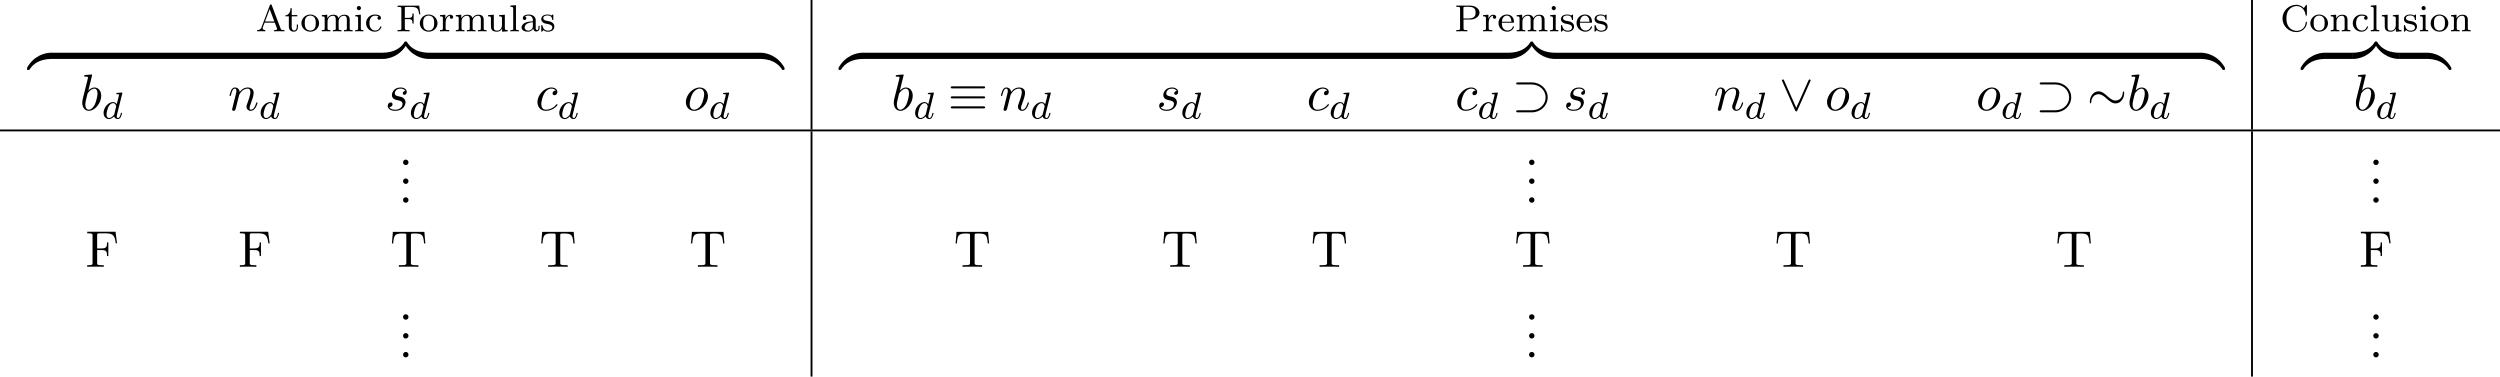
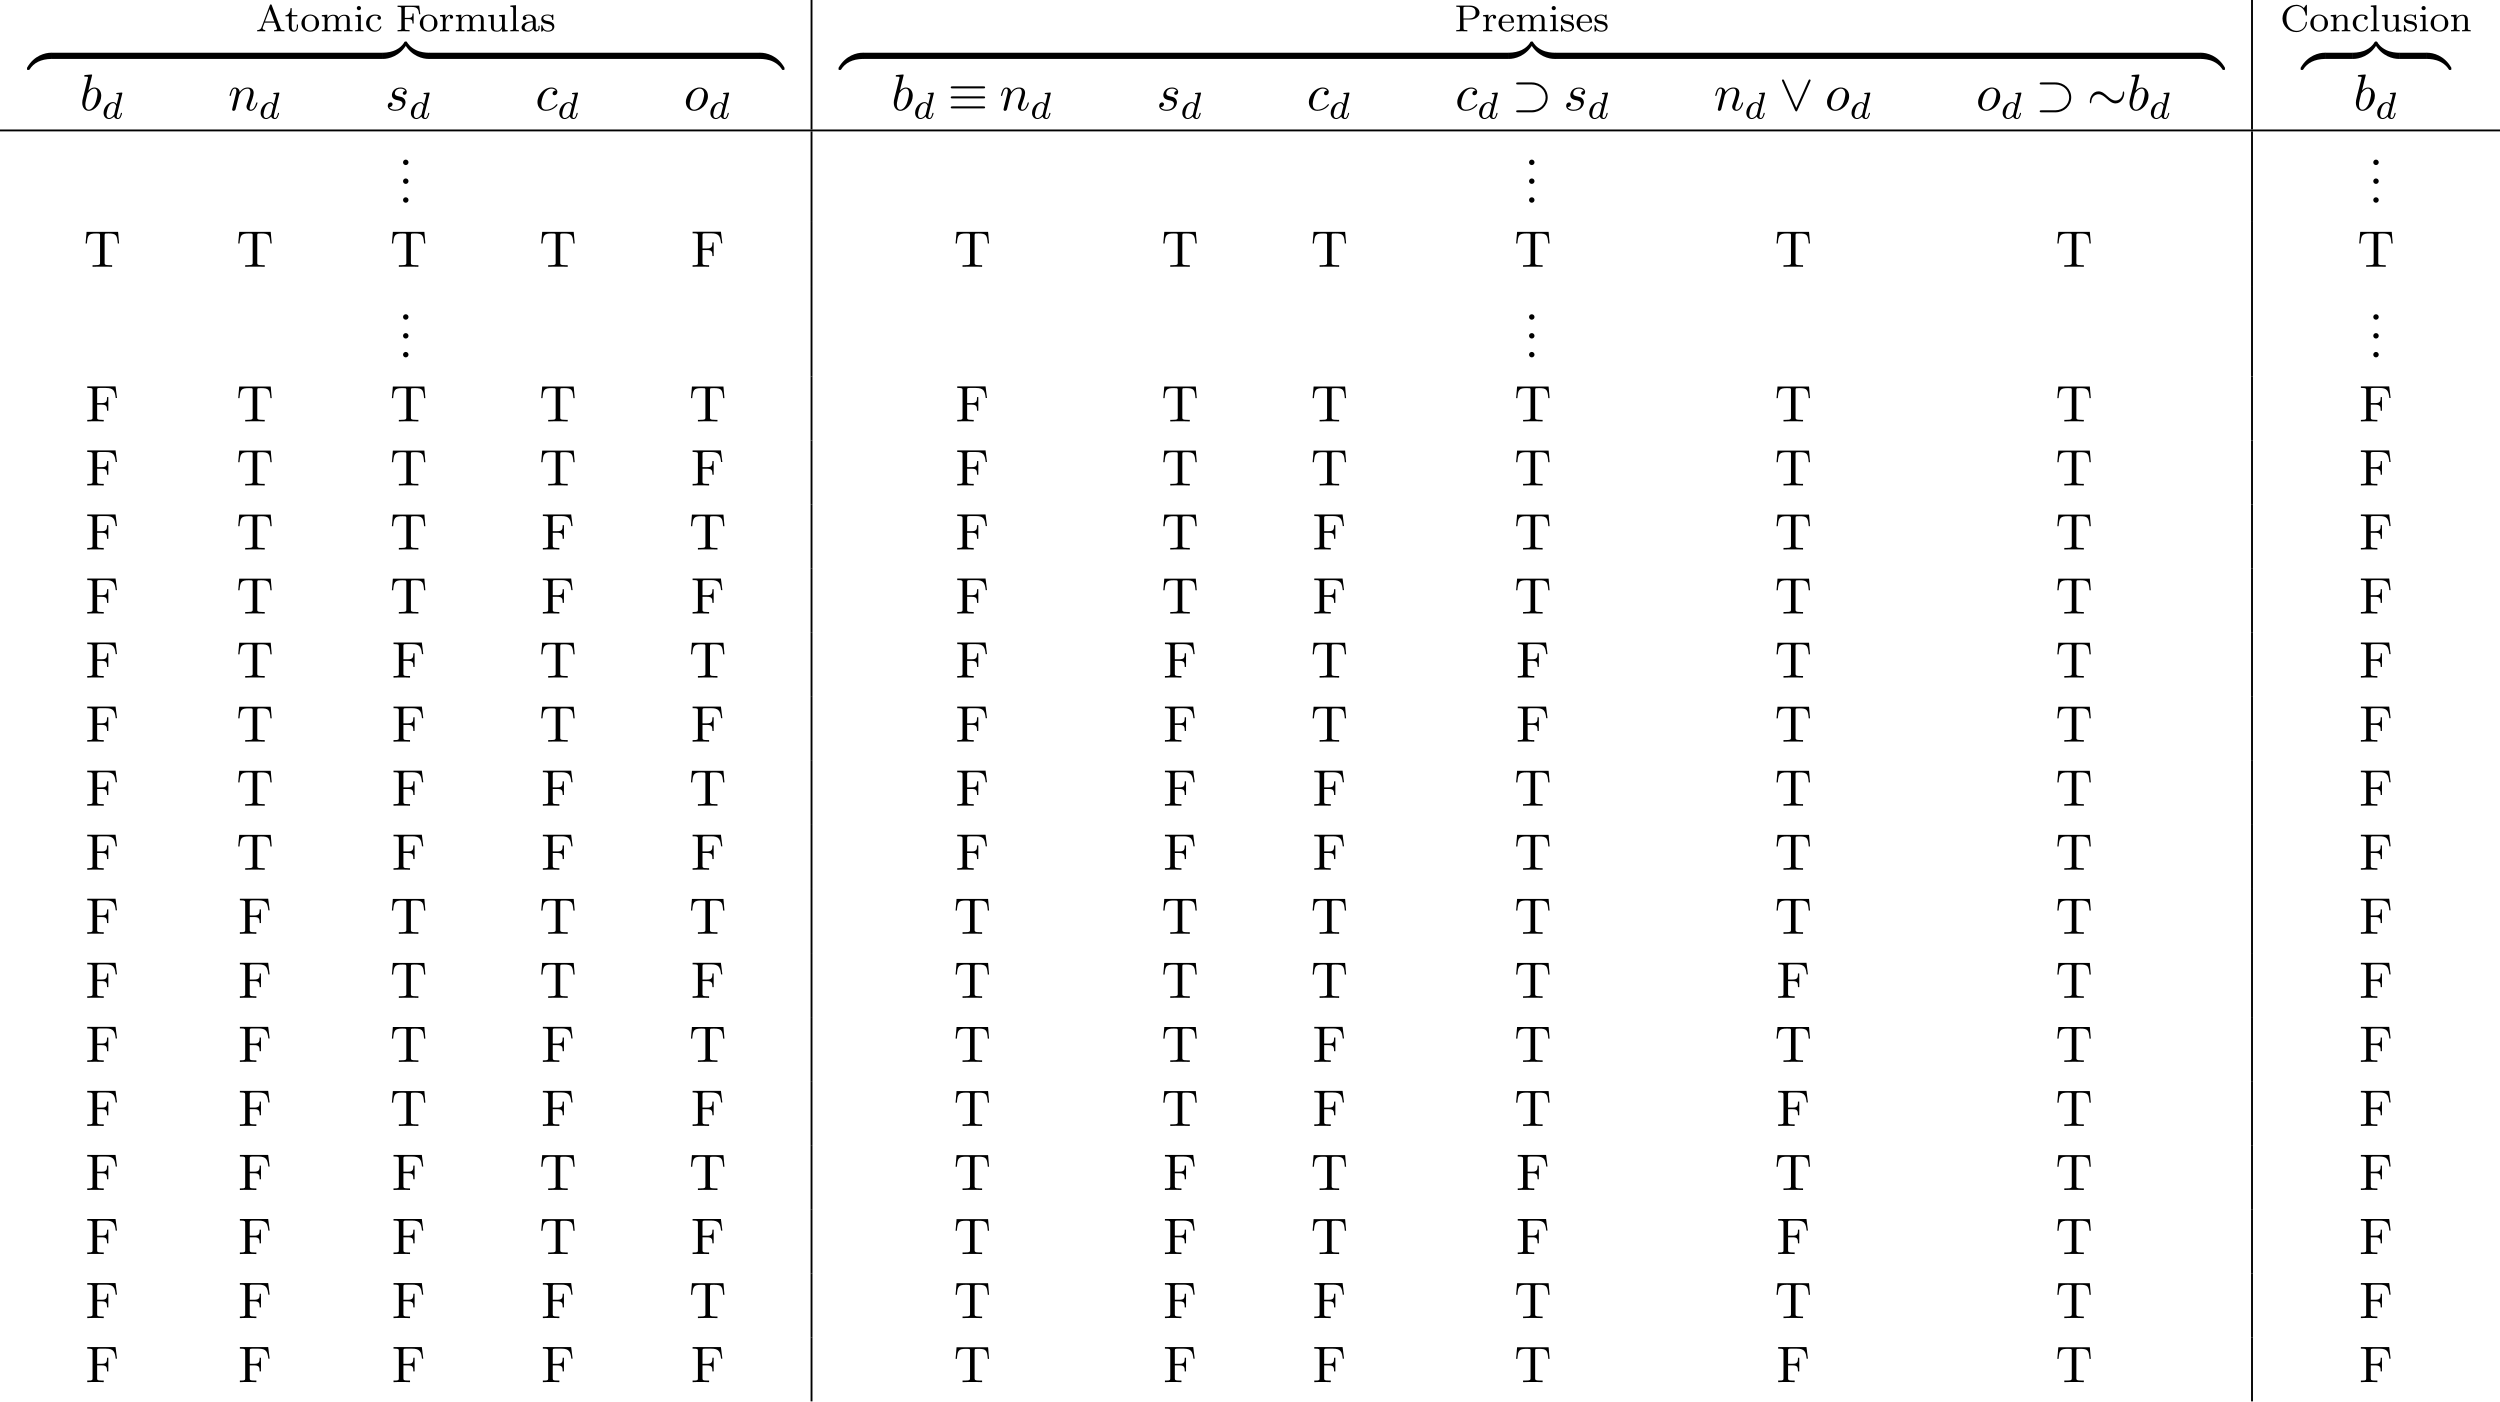
- <svg xmlns="http://www.w3.org/2000/svg" xmlns:xlink="http://www.w3.org/1999/xlink" version="1.1" fill="currentColor" class="ae-svg" style="width:48.079em;height:auto" viewBox="-14.252 -72 528.868 79.669">
+ <svg xmlns="http://www.w3.org/2000/svg" xmlns:xlink="http://www.w3.org/1999/xlink" version="1.1" fill="currentColor" class="ae-svg" style="width:48.079em;height:auto" viewBox="-14.252 -72 528.868 296.456">
  <defs>
    <path id="ratio-obiter-table-compact-g1-17" d="M7.484-4.625C7.669-4.625 7.876-4.625 7.876-4.844S7.68-5.062 7.495-5.062H.982C.796-5.062 .6-5.062 .6-4.844S.818-4.625 .993-4.625H7.484ZM7.495-.393C7.68-.393 7.876-.393 7.876-.611S7.669-.829 7.484-.829H.993C.818-.829 .6-.829 .6-.611S.796-.393 .982-.393H7.495ZM7.495-2.509C7.68-2.509 7.876-2.509 7.876-2.727S7.68-2.945 7.495-2.945H.982C.796-2.945 .6-2.945 .6-2.727S.796-2.509 .982-2.509H7.495Z" />
    <path id="ratio-obiter-table-compact-g1-24" d="M7.876-3.644C7.876-3.884 7.811-3.993 7.724-3.993C7.669-3.993 7.582-3.916 7.571-3.709C7.527-2.662 6.807-2.062 6.044-2.062C5.356-2.062 4.833-2.531 4.298-3C3.742-3.502 3.175-4.004 2.433-4.004C1.244-4.004 .6-2.804 .6-1.811C.6-1.462 .742-1.462 .753-1.462C.873-1.462 .905-1.68 .905-1.713C.949-2.913 1.767-3.393 2.433-3.393C3.12-3.393 3.644-2.924 4.178-2.455C4.735-1.953 5.302-1.451 6.044-1.451C7.233-1.451 7.876-2.651 7.876-3.644Z" />
    <path id="ratio-obiter-table-compact-g1-27" d="M4.2-5.455C5.902-5.455 7.135-4.189 7.135-2.727S5.902 0 4.2 0H1.287C1.102 0 .905 0 .905 .218S1.102 .436 1.287 .436H4.222C6.087 .436 7.571-.982 7.571-2.727S6.087-5.891 4.222-5.891H1.287C1.102-5.891 .905-5.891 .905-5.673S1.102-5.455 1.287-5.455H4.2Z" />
    <path id="ratio-obiter-table-compact-g1-95" d="M6.589-6.087C6.655-6.229 6.665-6.251 6.665-6.305C6.665-6.425 6.567-6.524 6.447-6.524C6.338-6.524 6.273-6.447 6.196-6.284L3.633-.513L1.069-6.295C.982-6.502 .895-6.524 .818-6.524C.698-6.524 .6-6.425 .6-6.305C.6-6.284 .6-6.262 .665-6.131L3.382 .011C3.469 .196 3.535 .24 3.633 .24C3.775 .24 3.807 .164 3.873 .011L6.589-6.087Z" />
    <path id="ratio-obiter-table-compact-g2-100" d="M4.288-5.292C4.296-5.308 4.32-5.412 4.32-5.42C4.32-5.46 4.288-5.531 4.192-5.531C4.16-5.531 3.913-5.507 3.73-5.491L3.284-5.46C3.108-5.444 3.029-5.436 3.029-5.292C3.029-5.181 3.14-5.181 3.236-5.181C3.618-5.181 3.618-5.133 3.618-5.061C3.618-5.013 3.555-4.75 3.515-4.591L3.124-3.037C3.053-3.172 2.821-3.515 2.335-3.515C1.387-3.515 .343-2.407 .343-1.227C.343-.399 .877 .08 1.49 .08C2 .08 2.439-.327 2.582-.486C2.726 .064 3.268 .08 3.363 .08C3.73 .08 3.913-.223 3.977-.359C4.136-.646 4.248-1.108 4.248-1.14C4.248-1.188 4.216-1.243 4.121-1.243S4.009-1.196 3.961-.996C3.85-.558 3.698-.143 3.387-.143C3.204-.143 3.132-.295 3.132-.518C3.132-.669 3.156-.757 3.18-.861L4.288-5.292ZM2.582-.861C2.184-.311 1.769-.143 1.514-.143C1.148-.143 .964-.478 .964-.893C.964-1.267 1.18-2.12 1.355-2.471C1.586-2.957 1.977-3.292 2.343-3.292C2.861-3.292 3.013-2.71 3.013-2.614C3.013-2.582 2.813-1.801 2.766-1.594C2.662-1.219 2.662-1.203 2.582-.861Z" />
    <path id="ratio-obiter-table-compact-g3-98" d="M2.607-7.451C2.607-7.462 2.607-7.571 2.465-7.571C2.215-7.571 1.418-7.484 1.135-7.462C1.047-7.451 .927-7.44 .927-7.244C.927-7.113 1.025-7.113 1.189-7.113C1.713-7.113 1.735-7.036 1.735-6.927C1.735-6.851 1.636-6.48 1.582-6.251L.687-2.695C.556-2.149 .513-1.975 .513-1.593C.513-.556 1.091 .12 1.898 .12C3.185 .12 4.527-1.505 4.527-3.076C4.527-4.069 3.949-4.822 3.076-4.822C2.575-4.822 2.127-4.505 1.8-4.167L2.607-7.451ZM1.582-3.327C1.647-3.567 1.647-3.589 1.745-3.709C2.28-4.418 2.771-4.582 3.055-4.582C3.447-4.582 3.742-4.255 3.742-3.556C3.742-2.913 3.382-1.658 3.185-1.244C2.825-.513 2.324-.12 1.898-.12C1.527-.12 1.167-.415 1.167-1.222C1.167-1.429 1.167-1.636 1.342-2.324L1.582-3.327Z" />
    <path id="ratio-obiter-table-compact-g3-99" d="M4.32-4.145C4.145-4.145 3.993-4.145 3.84-3.993C3.665-3.829 3.644-3.644 3.644-3.567C3.644-3.305 3.84-3.185 4.047-3.185C4.364-3.185 4.658-3.447 4.658-3.884C4.658-4.418 4.145-4.822 3.371-4.822C1.898-4.822 .447-3.262 .447-1.724C.447-.742 1.08 .12 2.215 .12C3.775 .12 4.691-1.036 4.691-1.167C4.691-1.233 4.625-1.309 4.56-1.309C4.505-1.309 4.484-1.287 4.418-1.2C3.556-.12 2.367-.12 2.236-.12C1.549-.12 1.255-.655 1.255-1.309C1.255-1.756 1.473-2.815 1.844-3.491C2.182-4.113 2.782-4.582 3.382-4.582C3.753-4.582 4.167-4.44 4.32-4.145Z" />
    <path id="ratio-obiter-table-compact-g3-110" d="M.96-.644C.927-.48 .862-.229 .862-.175C.862 .022 1.015 .12 1.178 .12C1.309 .12 1.505 .033 1.582-.185C1.593-.207 1.724-.72 1.789-.993L2.029-1.975C2.095-2.215 2.16-2.455 2.215-2.705C2.258-2.891 2.345-3.207 2.356-3.251C2.52-3.589 3.098-4.582 4.135-4.582C4.625-4.582 4.724-4.178 4.724-3.818C4.724-3.142 4.189-1.745 4.015-1.276C3.916-1.025 3.905-.895 3.905-.775C3.905-.262 4.287 .12 4.8 .12C5.825 .12 6.229-1.473 6.229-1.56C6.229-1.669 6.131-1.669 6.098-1.669C5.989-1.669 5.989-1.636 5.935-1.473C5.716-.731 5.356-.12 4.822-.12C4.636-.12 4.56-.229 4.56-.48C4.56-.753 4.658-1.015 4.756-1.255C4.964-1.833 5.422-3.033 5.422-3.655C5.422-4.385 4.953-4.822 4.167-4.822C3.185-4.822 2.651-4.124 2.465-3.873C2.411-4.484 1.964-4.822 1.462-4.822S.753-4.396 .644-4.2C.469-3.829 .316-3.185 .316-3.142C.316-3.033 .425-3.033 .447-3.033C.556-3.033 .567-3.044 .633-3.284C.818-4.058 1.036-4.582 1.429-4.582C1.647-4.582 1.767-4.44 1.767-4.08C1.767-3.851 1.735-3.731 1.593-3.164L.96-.644Z" />
    <path id="ratio-obiter-table-compact-g3-111" d="M5.116-2.978C5.116-4.113 4.353-4.822 3.371-4.822C1.909-4.822 .447-3.273 .447-1.724C.447-.644 1.178 .12 2.193 .12C3.644 .12 5.116-1.385 5.116-2.978ZM2.204-.12C1.735-.12 1.255-.458 1.255-1.309C1.255-1.844 1.538-3.022 1.887-3.578C2.433-4.418 3.055-4.582 3.36-4.582C3.993-4.582 4.32-4.058 4.32-3.404C4.32-2.978 4.102-1.833 3.687-1.124C3.305-.491 2.705-.12 2.204-.12Z" />
    <path id="ratio-obiter-table-compact-g3-115" d="M4.265-4.08C3.96-4.069 3.742-3.829 3.742-3.589C3.742-3.436 3.84-3.273 4.08-3.273S4.582-3.458 4.582-3.884C4.582-4.375 4.113-4.822 3.284-4.822C1.844-4.822 1.44-3.709 1.44-3.229C1.44-2.378 2.247-2.215 2.564-2.149C3.131-2.04 3.698-1.92 3.698-1.32C3.698-1.036 3.447-.12 2.138-.12C1.985-.12 1.145-.12 .895-.698C1.309-.644 1.582-.971 1.582-1.276C1.582-1.527 1.407-1.658 1.178-1.658C.895-1.658 .567-1.429 .567-.938C.567-.316 1.189 .12 2.127 .12C3.895 .12 4.32-1.2 4.32-1.691C4.32-2.084 4.113-2.356 3.982-2.487C3.687-2.793 3.371-2.847 2.891-2.945C2.498-3.033 2.062-3.109 2.062-3.6C2.062-3.916 2.324-4.582 3.284-4.582C3.556-4.582 4.102-4.505 4.265-4.08Z" />
    <path id="ratio-obiter-table-compact-g5-46" d="M2.095-.578C2.095-.895 1.833-1.156 1.516-1.156S.938-.895 .938-.578S1.2 0 1.516 0S2.095-.262 2.095-.578Z" />
    <path id="ratio-obiter-table-compact-g5-70" d="M6.349-7.418H.36V-7.08H.622C1.462-7.08 1.484-6.96 1.484-6.567V-.851C1.484-.458 1.462-.338 .622-.338H.36V0C.742-.033 1.593-.033 2.018-.033C2.465-.033 3.458-.033 3.851 0V-.338H3.491C2.455-.338 2.455-.48 2.455-.862V-3.545H3.393C4.44-3.545 4.549-3.196 4.549-2.269H4.822V-5.16H4.549C4.549-4.244 4.44-3.884 3.393-3.884H2.455V-6.644C2.455-7.004 2.476-7.08 2.989-7.08H4.298C5.935-7.08 6.207-6.469 6.382-4.964H6.655L6.349-7.418Z" />
    <path id="ratio-obiter-table-compact-g5-84" d="M7.265-7.385H.6L.393-4.931H.665C.818-6.687 .982-7.047 2.629-7.047C2.825-7.047 3.109-7.047 3.218-7.025C3.447-6.982 3.447-6.862 3.447-6.611V-.862C3.447-.491 3.447-.338 2.302-.338H1.865V0C2.313-.033 3.425-.033 3.927-.033S5.553-.033 6 0V-.338H5.564C4.418-.338 4.418-.491 4.418-.862V-6.611C4.418-6.829 4.418-6.982 4.615-7.025C4.735-7.047 5.029-7.047 5.236-7.047C6.884-7.047 7.047-6.687 7.2-4.931H7.473L7.265-7.385Z" />
    <path id="ratio-obiter-table-compact-g0-122" d="M5.018-1.004C5.018-1.298 5.018-1.309 4.789-1.309C3.676-1.309 1.222-.785-.262 1.876V2.051C-.262 2.324-.251 2.335 0 2.335C.207 2.335 .218 2.324 .273 2.247C1.167 .818 2.673 .044 4.887 0C5.018 0 5.018-.076 5.018-.305V-1.004Z" />
    <path id="ratio-obiter-table-compact-g0-123" d="M5.171 1.876C3.687-.796 1.233-1.309 .12-1.309C-.109-1.309-.109-1.298-.109-1.004V-.305C-.109-.055-.109 0 .044 0C.709 .011 1.789 .098 2.771 .578C3.949 1.167 4.396 1.855 4.669 2.28C4.702 2.335 4.767 2.335 4.909 2.335C5.16 2.335 5.171 2.324 5.171 2.051V1.876Z" />
    <path id="ratio-obiter-table-compact-g0-124" d="M5.018-1.004C5.018-1.255 5.018-1.309 4.865-1.309C4.2-1.32 3.12-1.407 2.138-1.887C.96-2.476 .513-3.164 .24-3.589C.207-3.644 .142-3.644 0-3.644C-.251-3.644-.262-3.633-.262-3.36V-3.185C1.222-.513 3.676 0 4.789 0C5.018 0 5.018-.011 5.018-.305V-1.004Z" />
    <path id="ratio-obiter-table-compact-g0-125" d="M5.171-3.36C5.171-3.633 5.16-3.644 4.909-3.644C4.702-3.644 4.691-3.633 4.636-3.556C3.742-2.127 2.236-1.353 .022-1.309C-.109-1.309-.109-1.233-.109-1.004V-.305C-.109-.011-.109 0 .12 0C1.233 0 3.687-.524 5.171-3.185V-3.36Z" />
    <path id="ratio-obiter-table-compact-g4-65" d="M3.371-5.515C3.332-5.619 3.308-5.691 3.172-5.691C3.029-5.691 3.005-5.627 2.965-5.515L1.188-.821C1.108-.606 .94-.263 .287-.263V0C.542-.024 .964-.024 1.108-.024C1.363-.024 1.602-.024 1.993 0V-.263C1.642-.271 1.435-.43 1.435-.662C1.435-.717 1.435-.733 1.474-.829L1.849-1.825H4.017L4.463-.646C4.503-.55 4.503-.518 4.503-.502C4.503-.263 4.089-.263 3.866-.263V0C4.543-.024 4.559-.024 4.997-.024C5.444-.024 5.587-.024 6.049 0V-.263H5.914C5.412-.263 5.332-.335 5.236-.59L3.371-5.515ZM2.933-4.694L3.913-2.088H1.945L2.933-4.694Z" />
    <path id="ratio-obiter-table-compact-g4-67" d="M5.635-5.404C5.635-5.531 5.635-5.611 5.531-5.611C5.475-5.611 5.467-5.603 5.396-5.499L4.989-4.91C4.702-5.22 4.176-5.611 3.411-5.611C1.809-5.611 .47-4.328 .47-2.726C.47-1.116 1.801 .167 3.419 .167C4.758 .167 5.635-.893 5.635-1.865C5.635-1.945 5.635-2.016 5.507-2.016C5.42-2.016 5.396-1.977 5.388-1.897C5.324-.669 4.336-.096 3.491-.096C2.813-.096 1.299-.51 1.299-2.726C1.299-4.87 2.734-5.348 3.491-5.348C4.24-5.348 5.165-4.814 5.372-3.443C5.38-3.379 5.388-3.324 5.499-3.324C5.635-3.324 5.635-3.379 5.635-3.531V-5.404Z" />
    <path id="ratio-obiter-table-compact-g4-70" d="M4.933-5.42H.351V-5.157H.526C1.14-5.157 1.156-5.069 1.156-4.774V-.646C1.156-.351 1.14-.263 .526-.263H.351V0C1.028-.024 1.044-.024 1.578-.024C1.953-.024 2.534-.024 2.893 0V-.263H2.638C1.889-.263 1.889-.375 1.889-.654V-2.582H2.63C3.411-2.582 3.507-2.335 3.507-1.65H3.754V-3.778H3.507C3.507-3.1 3.411-2.845 2.63-2.845H1.889V-4.83C1.889-5.101 1.905-5.157 2.271-5.157H3.332C4.631-5.157 4.782-4.655 4.918-3.61H5.165L4.933-5.42Z" />
    <path id="ratio-obiter-table-compact-g4-80" d="M1.905-2.487H3.355C4.336-2.487 5.284-3.116 5.284-3.953C5.284-4.734 4.439-5.444 3.292-5.444H.367V-5.181H.542C1.156-5.181 1.172-5.093 1.172-4.798V-.646C1.172-.351 1.156-.263 .542-.263H.367V0C1.044-.024 1.06-.024 1.538-.024S2.032-.024 2.71 0V-.263H2.534C1.921-.263 1.905-.351 1.905-.646V-2.487ZM1.881-2.726V-4.854C1.881-5.125 1.897-5.181 2.264-5.181H3.092C4.455-5.181 4.455-4.312 4.455-3.953C4.455-3.602 4.455-2.726 3.092-2.726H1.881Z" />
    <path id="ratio-obiter-table-compact-g4-97" d="M3.347-2.375C3.347-3.156 2.59-3.555 1.865-3.555C1.203-3.555 .614-3.3 .614-2.774C.614-2.534 .781-2.391 .988-2.391C1.211-2.391 1.363-2.55 1.363-2.766C1.363-2.957 1.243-3.092 1.068-3.132C1.363-3.332 1.793-3.332 1.849-3.332C2.295-3.332 2.742-3.021 2.742-2.367V-2.12C2.279-2.096 1.745-2.072 1.188-1.841C.486-1.538 .351-1.076 .351-.813C.351-.128 1.156 .08 1.706 .08C2.287 .08 2.646-.247 2.821-.566C2.861-.263 3.068 .04 3.419 .04C3.499 .04 4.176 .008 4.176-.717V-1.156H3.929V-.717C3.929-.391 3.81-.263 3.642-.263C3.347-.263 3.347-.63 3.347-.717V-2.375ZM2.742-1.124C2.742-.351 2.088-.143 1.769-.143C1.355-.143 1.004-.422 1.004-.805C1.004-1.331 1.498-1.873 2.742-1.913V-1.124Z" />
    <path id="ratio-obiter-table-compact-g4-99" d="M2.933-3.164C2.71-3.092 2.678-2.909 2.678-2.813C2.678-2.598 2.829-2.439 3.053-2.439C3.26-2.439 3.427-2.582 3.427-2.821C3.427-3.316 2.885-3.555 2.136-3.555C1.028-3.555 .279-2.67 .279-1.722C.279-.709 1.108 .08 2.112 .08C3.236 .08 3.515-.861 3.515-.956S3.411-1.052 3.387-1.052C3.332-1.052 3.292-1.044 3.268-.964C3.212-.797 2.989-.167 2.192-.167C1.698-.167 .988-.55 .988-1.73C.988-2.877 1.578-3.308 2.16-3.308C2.232-3.308 2.654-3.308 2.933-3.164Z" />
    <path id="ratio-obiter-table-compact-g4-101" d="M3.292-1.817C3.467-1.817 3.515-1.817 3.515-2C3.515-2.71 3.124-3.555 2-3.555C1.012-3.555 .239-2.734 .239-1.745C.239-.717 1.1 .08 2.104 .08C3.116 .08 3.515-.773 3.515-.956C3.515-.988 3.491-1.068 3.387-1.068C3.3-1.068 3.284-1.012 3.268-.964C2.981-.191 2.295-.167 2.152-.167C1.793-.167 1.427-.335 1.188-.701S.948-1.578 .948-1.817H3.292ZM.956-2.024C1.028-3.14 1.706-3.332 2-3.332C2.933-3.332 2.965-2.208 2.973-2.024H.956Z" />
    <path id="ratio-obiter-table-compact-g4-105" d="M1.554-4.91C1.554-5.141 1.371-5.356 1.108-5.356C.877-5.356 .669-5.173 .669-4.918C.669-4.639 .901-4.471 1.108-4.471C1.387-4.471 1.554-4.702 1.554-4.91ZM.359-3.427V-3.164C.869-3.164 .94-3.116 .94-2.726V-.622C.94-.263 .845-.263 .335-.263V0C.646-.024 1.092-.024 1.211-.024C1.315-.024 1.793-.024 2.072 0V-.263C1.554-.263 1.522-.303 1.522-.614V-3.515L.359-3.427Z" />
    <path id="ratio-obiter-table-compact-g4-108" d="M1.522-5.531L.335-5.444V-5.181C.877-5.181 .94-5.125 .94-4.734V-.622C.94-.263 .845-.263 .335-.263V0C.646-.024 1.092-.024 1.227-.024C1.387-.024 1.817-.024 2.128 0V-.263C1.618-.263 1.522-.263 1.522-.622V-5.531Z" />
    <path id="ratio-obiter-table-compact-g4-109" d="M6.225-2.415C6.225-3.061 5.946-3.515 5.077-3.515C4.344-3.515 3.977-3.013 3.85-2.782C3.706-3.355 3.252-3.515 2.734-3.515C1.961-3.515 1.594-2.965 1.49-2.75H1.482V-3.515L.327-3.427V-3.164C.869-3.164 .933-3.108 .933-2.718V-.622C.933-.263 .837-.263 .327-.263V0C.669-.024 1.02-.024 1.235-.024C1.467-.024 1.801-.024 2.144 0V-.263C1.634-.263 1.538-.263 1.538-.622V-2.064C1.538-2.901 2.168-3.292 2.67-3.292C3.188-3.292 3.276-2.885 3.276-2.447V-.622C3.276-.263 3.18-.263 2.67-.263V0C3.013-.024 3.363-.024 3.579-.024C3.81-.024 4.144-.024 4.487 0V-.263C3.977-.263 3.881-.263 3.881-.622V-2.064C3.881-2.901 4.511-3.292 5.013-3.292C5.531-3.292 5.619-2.885 5.619-2.447V-.622C5.619-.263 5.523-.263 5.013-.263V0C5.356-.024 5.707-.024 5.922-.024C6.153-.024 6.488-.024 6.83 0V-.263C6.32-.263 6.225-.263 6.225-.622V-2.415Z" />
    <path id="ratio-obiter-table-compact-g4-110" d="M3.873-2.415C3.873-3.084 3.571-3.515 2.734-3.515C1.945-3.515 1.586-2.941 1.49-2.75H1.482V-3.515L.327-3.427V-3.164C.869-3.164 .933-3.108 .933-2.718V-.622C.933-.263 .837-.263 .327-.263V0C.669-.024 1.02-.024 1.235-.024C1.467-.024 1.801-.024 2.144 0V-.263C1.634-.263 1.538-.263 1.538-.622V-2.064C1.538-2.901 2.176-3.292 2.662-3.292S3.268-2.949 3.268-2.447V-.622C3.268-.263 3.172-.263 2.662-.263V0C3.005-.024 3.355-.024 3.571-.024C3.802-.024 4.136-.024 4.479 0V-.263C3.969-.263 3.873-.263 3.873-.622V-2.415Z" />
    <path id="ratio-obiter-table-compact-g4-111" d="M3.985-1.698C3.985-2.694 3.164-3.555 2.112-3.555S.239-2.694 .239-1.698S1.092 .08 2.112 .08C3.14 .08 3.985-.701 3.985-1.698ZM2.112-.167C1.682-.167 1.347-.375 1.172-.654C.972-.98 .948-1.371 .948-1.769C.948-2.072 .948-2.55 1.196-2.893C1.403-3.172 1.737-3.332 2.112-3.332C2.527-3.332 2.869-3.132 3.053-2.853C3.268-2.519 3.276-2.088 3.276-1.769C3.276-1.403 3.26-.964 3.037-.63C2.821-.311 2.463-.167 2.112-.167Z" />
    <path id="ratio-obiter-table-compact-g4-114" d="M1.467-1.817C1.467-2.415 1.714-3.276 2.479-3.292C2.431-3.26 2.351-3.196 2.351-3.013C2.351-2.766 2.542-2.654 2.702-2.654C2.893-2.654 3.061-2.782 3.061-3.013C3.061-3.292 2.805-3.515 2.455-3.515C1.937-3.515 1.586-3.124 1.419-2.678H1.411V-3.515L.279-3.427V-3.164C.821-3.164 .885-3.108 .885-2.718V-.622C.885-.263 .789-.263 .279-.263V0C.59-.024 1.028-.024 1.219-.024C1.69-.024 1.706-.024 2.224 0V-.263H2.064C1.482-.263 1.467-.351 1.467-.638V-1.817Z" />
    <path id="ratio-obiter-table-compact-g4-115" d="M2.837-3.347C2.837-3.475 2.837-3.555 2.734-3.555C2.694-3.555 2.67-3.555 2.542-3.427C2.527-3.419 2.455-3.347 2.431-3.347C2.423-3.347 2.407-3.347 2.359-3.379C2.232-3.467 2-3.555 1.642-3.555C.526-3.555 .279-2.949 .279-2.566C.279-2.168 .574-1.937 .598-1.913C.917-1.674 1.1-1.642 1.634-1.546C2.008-1.474 2.622-1.363 2.622-.821C2.622-.51 2.415-.143 1.682-.143C.877-.143 .646-.765 .542-1.188C.51-1.291 .502-1.331 .406-1.331C.279-1.331 .279-1.267 .279-1.116V-.128C.279 0 .279 .08 .383 .08C.43 .08 .438 .072 .582-.08C.622-.12 .709-.223 .749-.263C1.108 .064 1.482 .08 1.69 .08C2.702 .08 3.053-.502 3.053-1.028C3.053-1.411 2.821-1.969 1.873-2.144C1.809-2.16 1.363-2.24 1.331-2.24C1.084-2.295 .709-2.463 .709-2.782C.709-3.021 .885-3.355 1.642-3.355C2.534-3.355 2.574-2.702 2.59-2.479C2.598-2.415 2.654-2.391 2.71-2.391C2.837-2.391 2.837-2.447 2.837-2.598V-3.347Z" />
    <path id="ratio-obiter-table-compact-g4-116" d="M1.482-3.172H2.67V-3.435H1.482V-4.902H1.235C1.227-4.176 .901-3.419 .159-3.395V-3.172H.877V-.996C.877-.064 1.594 .08 1.961 .08C2.495 .08 2.813-.399 2.813-.996V-1.443H2.566V-1.012C2.566-.462 2.319-.167 2.016-.167C1.482-.167 1.482-.853 1.482-.98V-3.172Z" />
    <path id="ratio-obiter-table-compact-g4-117" d="M2.662-3.427V-3.164C3.204-3.164 3.268-3.108 3.268-2.718V-1.331C3.268-.646 2.853-.143 2.256-.143C1.57-.143 1.538-.486 1.538-.885V-3.515L.327-3.427V-3.164C.933-3.164 .933-3.14 .933-2.431V-1.235C.933-.662 .933 .08 2.208 .08C2.957 .08 3.244-.494 3.284-.566H3.292V.08L4.479 0V-.263C3.937-.263 3.873-.319 3.873-.709V-3.515L2.662-3.427Z" />
  </defs>
  <g id="ratio-obiter-table-compact-page1">
    <use x="39.868" y="-65.374" xlink:href="#ratio-obiter-table-compact-g4-65" />
    <use x="45.975" y="-65.374" xlink:href="#ratio-obiter-table-compact-g4-116" />
    <use x="49.269" y="-65.374" xlink:href="#ratio-obiter-table-compact-g4-111" />
    <use x="53.503" y="-65.374" xlink:href="#ratio-obiter-table-compact-g4-109" />
    <use x="60.56" y="-65.374" xlink:href="#ratio-obiter-table-compact-g4-105" />
    <use x="62.912" y="-65.374" xlink:href="#ratio-obiter-table-compact-g4-99" />
    <use x="69.499" y="-65.374" xlink:href="#ratio-obiter-table-compact-g4-70" />
    <use x="74.317" y="-65.374" xlink:href="#ratio-obiter-table-compact-g4-111" />
    <use x="78.551" y="-65.374" xlink:href="#ratio-obiter-table-compact-g4-114" />
    <use x="81.851" y="-65.374" xlink:href="#ratio-obiter-table-compact-g4-109" />
    <use x="88.673" y="-65.374" xlink:href="#ratio-obiter-table-compact-g4-117" />
    <use x="93.377" y="-65.374" xlink:href="#ratio-obiter-table-compact-g4-108" />
    <use x="95.73" y="-65.374" xlink:href="#ratio-obiter-table-compact-g4-97" />
    <use x="99.964" y="-65.374" xlink:href="#ratio-obiter-table-compact-g4-115" />
    <use x="-8.274" y="-59.535" xlink:href="#ratio-obiter-table-compact-g0-122" />
    <rect x="-3.365" y="-60.844" height="1.309" width="70.042" />
    <use x="66.677" y="-59.535" xlink:href="#ratio-obiter-table-compact-g0-125" />
    <use x="71.586" y="-59.535" xlink:href="#ratio-obiter-table-compact-g0-124" />
    <rect x="76.495" y="-60.844" height="1.309" width="70.042" />
    <use x="146.537" y="-59.535" xlink:href="#ratio-obiter-table-compact-g0-123" />
    <use x="2.635" y="-48.671" xlink:href="#ratio-obiter-table-compact-g3-98" />
    <use x="7.317" y="-46.894" xlink:href="#ratio-obiter-table-compact-g2-100" />
    <use x="33.99" y="-48.671" xlink:href="#ratio-obiter-table-compact-g3-110" />
    <use x="40.538" y="-46.894" xlink:href="#ratio-obiter-table-compact-g2-100" />
    <use x="67.212" y="-48.671" xlink:href="#ratio-obiter-table-compact-g3-115" />
    <use x="72.326" y="-46.894" xlink:href="#ratio-obiter-table-compact-g2-100" />
    <use x="98.999" y="-48.671" xlink:href="#ratio-obiter-table-compact-g3-99" />
    <use x="103.72" y="-46.894" xlink:href="#ratio-obiter-table-compact-g2-100" />
    <use x="130.394" y="-48.671" xlink:href="#ratio-obiter-table-compact-g3-111" />
    <use x="135.682" y="-46.894" xlink:href="#ratio-obiter-table-compact-g2-100" />
    <rect x="157.225" y="-72" height="27.393" width=".399" />
    <use x="293.45" y="-65.374" xlink:href="#ratio-obiter-table-compact-g4-80" />
    <use x="299.209" y="-65.374" xlink:href="#ratio-obiter-table-compact-g4-114" />
    <use x="302.51" y="-65.374" xlink:href="#ratio-obiter-table-compact-g4-101" />
    <use x="306.273" y="-65.374" xlink:href="#ratio-obiter-table-compact-g4-109" />
    <use x="313.33" y="-65.374" xlink:href="#ratio-obiter-table-compact-g4-105" />
    <use x="315.683" y="-65.374" xlink:href="#ratio-obiter-table-compact-g4-115" />
    <use x="319.023" y="-65.374" xlink:href="#ratio-obiter-table-compact-g4-101" />
    <use x="322.787" y="-65.374" xlink:href="#ratio-obiter-table-compact-g4-115" />
    <use x="163.402" y="-59.535" xlink:href="#ratio-obiter-table-compact-g0-122" />
    <rect x="168.311" y="-60.844" height="1.309" width="136.569" />
    <use x="304.88" y="-59.535" xlink:href="#ratio-obiter-table-compact-g0-125" />
    <use x="309.789" y="-59.535" xlink:href="#ratio-obiter-table-compact-g0-124" />
    <rect x="314.698" y="-60.844" height="1.309" width="136.569" />
    <use x="451.267" y="-59.535" xlink:href="#ratio-obiter-table-compact-g0-123" />
    <use x="174.311" y="-48.671" xlink:href="#ratio-obiter-table-compact-g3-98" />
    <use x="178.992" y="-46.894" xlink:href="#ratio-obiter-table-compact-g2-100" />
    <use x="186.272" y="-48.671" xlink:href="#ratio-obiter-table-compact-g1-17" />
    <use x="197.181" y="-48.671" xlink:href="#ratio-obiter-table-compact-g3-110" />
    <use x="203.729" y="-46.894" xlink:href="#ratio-obiter-table-compact-g2-100" />
    <use x="230.403" y="-48.671" xlink:href="#ratio-obiter-table-compact-g3-115" />
    <use x="235.517" y="-46.894" xlink:href="#ratio-obiter-table-compact-g2-100" />
    <use x="262.19" y="-48.671" xlink:href="#ratio-obiter-table-compact-g3-99" />
    <use x="266.911" y="-46.894" xlink:href="#ratio-obiter-table-compact-g2-100" />
    <use x="293.585" y="-48.671" xlink:href="#ratio-obiter-table-compact-g3-99" />
    <use x="298.306" y="-46.894" xlink:href="#ratio-obiter-table-compact-g2-100" />
    <use x="305.585" y="-48.671" xlink:href="#ratio-obiter-table-compact-g1-27" />
    <use x="316.495" y="-48.671" xlink:href="#ratio-obiter-table-compact-g3-115" />
    <use x="321.608" y="-46.894" xlink:href="#ratio-obiter-table-compact-g2-100" />
    <use x="348.282" y="-48.671" xlink:href="#ratio-obiter-table-compact-g3-110" />
    <use x="354.83" y="-46.894" xlink:href="#ratio-obiter-table-compact-g2-100" />
    <use x="362.11" y="-48.671" xlink:href="#ratio-obiter-table-compact-g1-95" />
    <use x="371.806" y="-48.671" xlink:href="#ratio-obiter-table-compact-g3-111" />
    <use x="377.094" y="-46.894" xlink:href="#ratio-obiter-table-compact-g2-100" />
    <use x="403.768" y="-48.671" xlink:href="#ratio-obiter-table-compact-g3-111" />
    <use x="409.056" y="-46.894" xlink:href="#ratio-obiter-table-compact-g2-100" />
    <use x="416.336" y="-48.671" xlink:href="#ratio-obiter-table-compact-g1-27" />
    <use x="427.245" y="-48.671" xlink:href="#ratio-obiter-table-compact-g1-24" />
    <use x="435.73" y="-48.671" xlink:href="#ratio-obiter-table-compact-g3-98" />
    <use x="440.411" y="-46.894" xlink:href="#ratio-obiter-table-compact-g2-100" />
    <rect x="461.954" y="-72" height="27.393" width=".399" />
    <use x="468.131" y="-65.374" xlink:href="#ratio-obiter-table-compact-g4-67" />
    <use x="474.247" y="-65.374" xlink:href="#ratio-obiter-table-compact-g4-111" />
    <use x="478.481" y="-65.374" xlink:href="#ratio-obiter-table-compact-g4-110" />
    <use x="483.186" y="-65.374" xlink:href="#ratio-obiter-table-compact-g4-99" />
    <use x="486.95" y="-65.374" xlink:href="#ratio-obiter-table-compact-g4-108" />
    <use x="489.302" y="-65.374" xlink:href="#ratio-obiter-table-compact-g4-117" />
    <use x="494.007" y="-65.374" xlink:href="#ratio-obiter-table-compact-g4-115" />
    <use x="497.347" y="-65.374" xlink:href="#ratio-obiter-table-compact-g4-105" />
    <use x="499.699" y="-65.374" xlink:href="#ratio-obiter-table-compact-g4-111" />
    <use x="503.933" y="-65.374" xlink:href="#ratio-obiter-table-compact-g4-110" />
    <use x="472.707" y="-59.535" xlink:href="#ratio-obiter-table-compact-g0-122" />
    <rect x="477.616" y="-60.844" height="1.309" width="5.859" />
    <use x="483.475" y="-59.535" xlink:href="#ratio-obiter-table-compact-g0-125" />
    <use x="488.385" y="-59.535" xlink:href="#ratio-obiter-table-compact-g0-124" />
    <rect x="493.294" y="-60.844" height="1.309" width="5.859" />
    <use x="499.153" y="-59.535" xlink:href="#ratio-obiter-table-compact-g0-123" />
    <use x="483.616" y="-48.671" xlink:href="#ratio-obiter-table-compact-g3-98" />
    <use x="488.298" y="-46.894" xlink:href="#ratio-obiter-table-compact-g2-100" />
    <rect x="-14.252" y="-44.607" height=".399" width="528.868" />
    <use x="70.071" y="-37.079" xlink:href="#ratio-obiter-table-compact-g5-46" />
    <use x="70.071" y="-33.094" xlink:href="#ratio-obiter-table-compact-g5-46" />
    <use x="70.071" y="-29.109" xlink:href="#ratio-obiter-table-compact-g5-46" />
    <rect x="157.225" y="-44.208" height="19.164" width=".399" />
    <use x="308.274" y="-37.079" xlink:href="#ratio-obiter-table-compact-g5-46" />
    <use x="308.274" y="-33.094" xlink:href="#ratio-obiter-table-compact-g5-46" />
    <use x="308.274" y="-29.109" xlink:href="#ratio-obiter-table-compact-g5-46" />
    <rect x="461.954" y="-44.208" height="19.164" width=".399" />
    <use x="486.869" y="-37.079" xlink:href="#ratio-obiter-table-compact-g5-46" />
    <use x="486.869" y="-33.094" xlink:href="#ratio-obiter-table-compact-g5-46" />
    <use x="486.869" y="-29.109" xlink:href="#ratio-obiter-table-compact-g5-46" />
-     <use x="3.843" y="-15.56" xlink:href="#ratio-obiter-table-compact-g5-70" />
-     <use x="36.131" y="-15.56" xlink:href="#ratio-obiter-table-compact-g5-70" />
+     <use x="3.464" y="-15.56" xlink:href="#ratio-obiter-table-compact-g5-84" />
+     <use x="35.753" y="-15.56" xlink:href="#ratio-obiter-table-compact-g5-84" />
    <use x="68.257" y="-15.56" xlink:href="#ratio-obiter-table-compact-g5-84" />
    <use x="99.848" y="-15.56" xlink:href="#ratio-obiter-table-compact-g5-84" />
-     <use x="131.526" y="-15.56" xlink:href="#ratio-obiter-table-compact-g5-84" />
+     <use x="131.905" y="-15.56" xlink:href="#ratio-obiter-table-compact-g5-70" />
    <rect x="157.225" y="-25.044" height="13.549" width=".399" />
    <use x="187.508" y="-15.56" xlink:href="#ratio-obiter-table-compact-g5-84" />
    <use x="231.448" y="-15.56" xlink:href="#ratio-obiter-table-compact-g5-84" />
    <use x="263.039" y="-15.56" xlink:href="#ratio-obiter-table-compact-g5-84" />
    <use x="306.085" y="-15.56" xlink:href="#ratio-obiter-table-compact-g5-84" />
    <use x="361.176" y="-15.56" xlink:href="#ratio-obiter-table-compact-g5-84" />
    <use x="420.578" y="-15.56" xlink:href="#ratio-obiter-table-compact-g5-84" />
    <rect x="461.954" y="-25.044" height="13.549" width=".399" />
-     <use x="484.824" y="-15.56" xlink:href="#ratio-obiter-table-compact-g5-70" />
+     <use x="484.445" y="-15.56" xlink:href="#ratio-obiter-table-compact-g5-84" />
    <use x="70.071" y="-4.366" xlink:href="#ratio-obiter-table-compact-g5-46" />
    <use x="70.071" y="-.381" xlink:href="#ratio-obiter-table-compact-g5-46" />
    <use x="70.071" y="3.604" xlink:href="#ratio-obiter-table-compact-g5-46" />
    <rect x="157.225" y="-11.495" height="19.164" width=".399" />
    <use x="308.274" y="-4.366" xlink:href="#ratio-obiter-table-compact-g5-46" />
    <use x="308.274" y="-.381" xlink:href="#ratio-obiter-table-compact-g5-46" />
    <use x="308.274" y="3.604" xlink:href="#ratio-obiter-table-compact-g5-46" />
    <rect x="461.954" y="-11.495" height="19.164" width=".399" />
    <use x="486.869" y="-4.366" xlink:href="#ratio-obiter-table-compact-g5-46" />
    <use x="486.869" y="-.381" xlink:href="#ratio-obiter-table-compact-g5-46" />
    <use x="486.869" y="3.604" xlink:href="#ratio-obiter-table-compact-g5-46" />
+     <use x="3.843" y="17.153" xlink:href="#ratio-obiter-table-compact-g5-70" />
+     <use x="35.753" y="17.153" xlink:href="#ratio-obiter-table-compact-g5-84" />
+     <use x="68.257" y="17.153" xlink:href="#ratio-obiter-table-compact-g5-84" />
+     <use x="99.848" y="17.153" xlink:href="#ratio-obiter-table-compact-g5-84" />
+     <use x="131.526" y="17.153" xlink:href="#ratio-obiter-table-compact-g5-84" />
+     <rect x="157.225" y="7.669" height="13.549" width=".399" />
+     <use x="187.887" y="17.153" xlink:href="#ratio-obiter-table-compact-g5-70" />
+     <use x="231.448" y="17.153" xlink:href="#ratio-obiter-table-compact-g5-84" />
+     <use x="263.039" y="17.153" xlink:href="#ratio-obiter-table-compact-g5-84" />
+     <use x="306.085" y="17.153" xlink:href="#ratio-obiter-table-compact-g5-84" />
+     <use x="361.176" y="17.153" xlink:href="#ratio-obiter-table-compact-g5-84" />
+     <use x="420.578" y="17.153" xlink:href="#ratio-obiter-table-compact-g5-84" />
+     <rect x="461.954" y="7.669" height="13.549" width=".399" />
+     <use x="484.824" y="17.153" xlink:href="#ratio-obiter-table-compact-g5-70" />
+     <use x="3.843" y="30.703" xlink:href="#ratio-obiter-table-compact-g5-70" />
+     <use x="35.753" y="30.703" xlink:href="#ratio-obiter-table-compact-g5-84" />
+     <use x="68.257" y="30.703" xlink:href="#ratio-obiter-table-compact-g5-84" />
+     <use x="99.848" y="30.703" xlink:href="#ratio-obiter-table-compact-g5-84" />
+     <use x="131.905" y="30.703" xlink:href="#ratio-obiter-table-compact-g5-70" />
+     <rect x="157.225" y="21.218" height="13.549" width=".399" />
+     <use x="187.887" y="30.703" xlink:href="#ratio-obiter-table-compact-g5-70" />
+     <use x="231.448" y="30.703" xlink:href="#ratio-obiter-table-compact-g5-84" />
+     <use x="263.039" y="30.703" xlink:href="#ratio-obiter-table-compact-g5-84" />
+     <use x="306.085" y="30.703" xlink:href="#ratio-obiter-table-compact-g5-84" />
+     <use x="361.176" y="30.703" xlink:href="#ratio-obiter-table-compact-g5-84" />
+     <use x="420.578" y="30.703" xlink:href="#ratio-obiter-table-compact-g5-84" />
+     <rect x="461.954" y="21.218" height="13.549" width=".399" />
+     <use x="484.824" y="30.703" xlink:href="#ratio-obiter-table-compact-g5-70" />
+     <use x="3.843" y="44.252" xlink:href="#ratio-obiter-table-compact-g5-70" />
+     <use x="35.753" y="44.252" xlink:href="#ratio-obiter-table-compact-g5-84" />
+     <use x="68.257" y="44.252" xlink:href="#ratio-obiter-table-compact-g5-84" />
+     <use x="100.227" y="44.252" xlink:href="#ratio-obiter-table-compact-g5-70" />
+     <use x="131.526" y="44.252" xlink:href="#ratio-obiter-table-compact-g5-84" />
+     <rect x="157.225" y="34.767" height="13.549" width=".399" />
+     <use x="187.887" y="44.252" xlink:href="#ratio-obiter-table-compact-g5-70" />
+     <use x="231.448" y="44.252" xlink:href="#ratio-obiter-table-compact-g5-84" />
+     <use x="263.418" y="44.252" xlink:href="#ratio-obiter-table-compact-g5-70" />
+     <use x="306.085" y="44.252" xlink:href="#ratio-obiter-table-compact-g5-84" />
+     <use x="361.176" y="44.252" xlink:href="#ratio-obiter-table-compact-g5-84" />
+     <use x="420.578" y="44.252" xlink:href="#ratio-obiter-table-compact-g5-84" />
+     <rect x="461.954" y="34.767" height="13.549" width=".399" />
+     <use x="484.824" y="44.252" xlink:href="#ratio-obiter-table-compact-g5-70" />
+     <use x="3.843" y="57.801" xlink:href="#ratio-obiter-table-compact-g5-70" />
+     <use x="35.753" y="57.801" xlink:href="#ratio-obiter-table-compact-g5-84" />
+     <use x="68.257" y="57.801" xlink:href="#ratio-obiter-table-compact-g5-84" />
+     <use x="100.227" y="57.801" xlink:href="#ratio-obiter-table-compact-g5-70" />
+     <use x="131.905" y="57.801" xlink:href="#ratio-obiter-table-compact-g5-70" />
+     <rect x="157.225" y="48.317" height="13.549" width=".399" />
+     <use x="187.887" y="57.801" xlink:href="#ratio-obiter-table-compact-g5-70" />
+     <use x="231.448" y="57.801" xlink:href="#ratio-obiter-table-compact-g5-84" />
+     <use x="263.418" y="57.801" xlink:href="#ratio-obiter-table-compact-g5-70" />
+     <use x="306.085" y="57.801" xlink:href="#ratio-obiter-table-compact-g5-84" />
+     <use x="361.176" y="57.801" xlink:href="#ratio-obiter-table-compact-g5-84" />
+     <use x="420.578" y="57.801" xlink:href="#ratio-obiter-table-compact-g5-84" />
+     <rect x="461.954" y="48.317" height="13.549" width=".399" />
+     <use x="484.824" y="57.801" xlink:href="#ratio-obiter-table-compact-g5-70" />
+     <use x="3.843" y="71.35" xlink:href="#ratio-obiter-table-compact-g5-70" />
+     <use x="35.753" y="71.35" xlink:href="#ratio-obiter-table-compact-g5-84" />
+     <use x="68.636" y="71.35" xlink:href="#ratio-obiter-table-compact-g5-70" />
+     <use x="99.848" y="71.35" xlink:href="#ratio-obiter-table-compact-g5-84" />
+     <use x="131.526" y="71.35" xlink:href="#ratio-obiter-table-compact-g5-84" />
+     <rect x="157.225" y="61.866" height="13.549" width=".399" />
+     <use x="187.887" y="71.35" xlink:href="#ratio-obiter-table-compact-g5-70" />
+     <use x="231.827" y="71.35" xlink:href="#ratio-obiter-table-compact-g5-70" />
+     <use x="263.039" y="71.35" xlink:href="#ratio-obiter-table-compact-g5-84" />
+     <use x="306.464" y="71.35" xlink:href="#ratio-obiter-table-compact-g5-70" />
+     <use x="361.176" y="71.35" xlink:href="#ratio-obiter-table-compact-g5-84" />
+     <use x="420.578" y="71.35" xlink:href="#ratio-obiter-table-compact-g5-84" />
+     <rect x="461.954" y="61.866" height="13.549" width=".399" />
+     <use x="484.824" y="71.35" xlink:href="#ratio-obiter-table-compact-g5-70" />
+     <use x="3.843" y="84.899" xlink:href="#ratio-obiter-table-compact-g5-70" />
+     <use x="35.753" y="84.899" xlink:href="#ratio-obiter-table-compact-g5-84" />
+     <use x="68.636" y="84.899" xlink:href="#ratio-obiter-table-compact-g5-70" />
+     <use x="99.848" y="84.899" xlink:href="#ratio-obiter-table-compact-g5-84" />
+     <use x="131.905" y="84.899" xlink:href="#ratio-obiter-table-compact-g5-70" />
+     <rect x="157.225" y="75.415" height="13.549" width=".399" />
+     <use x="187.887" y="84.899" xlink:href="#ratio-obiter-table-compact-g5-70" />
+     <use x="231.827" y="84.899" xlink:href="#ratio-obiter-table-compact-g5-70" />
+     <use x="263.039" y="84.899" xlink:href="#ratio-obiter-table-compact-g5-84" />
+     <use x="306.464" y="84.899" xlink:href="#ratio-obiter-table-compact-g5-70" />
+     <use x="361.176" y="84.899" xlink:href="#ratio-obiter-table-compact-g5-84" />
+     <use x="420.578" y="84.899" xlink:href="#ratio-obiter-table-compact-g5-84" />
+     <rect x="461.954" y="75.415" height="13.549" width=".399" />
+     <use x="484.824" y="84.899" xlink:href="#ratio-obiter-table-compact-g5-70" />
+     <use x="3.843" y="98.449" xlink:href="#ratio-obiter-table-compact-g5-70" />
+     <use x="35.753" y="98.449" xlink:href="#ratio-obiter-table-compact-g5-84" />
+     <use x="68.636" y="98.449" xlink:href="#ratio-obiter-table-compact-g5-70" />
+     <use x="100.227" y="98.449" xlink:href="#ratio-obiter-table-compact-g5-70" />
+     <use x="131.526" y="98.449" xlink:href="#ratio-obiter-table-compact-g5-84" />
+     <rect x="157.225" y="88.964" height="13.549" width=".399" />
+     <use x="187.887" y="98.449" xlink:href="#ratio-obiter-table-compact-g5-70" />
+     <use x="231.827" y="98.449" xlink:href="#ratio-obiter-table-compact-g5-70" />
+     <use x="263.418" y="98.449" xlink:href="#ratio-obiter-table-compact-g5-70" />
+     <use x="306.085" y="98.449" xlink:href="#ratio-obiter-table-compact-g5-84" />
+     <use x="361.176" y="98.449" xlink:href="#ratio-obiter-table-compact-g5-84" />
+     <use x="420.578" y="98.449" xlink:href="#ratio-obiter-table-compact-g5-84" />
+     <rect x="461.954" y="88.964" height="13.549" width=".399" />
+     <use x="484.824" y="98.449" xlink:href="#ratio-obiter-table-compact-g5-70" />
+     <use x="3.843" y="111.998" xlink:href="#ratio-obiter-table-compact-g5-70" />
+     <use x="35.753" y="111.998" xlink:href="#ratio-obiter-table-compact-g5-84" />
+     <use x="68.636" y="111.998" xlink:href="#ratio-obiter-table-compact-g5-70" />
+     <use x="100.227" y="111.998" xlink:href="#ratio-obiter-table-compact-g5-70" />
+     <use x="131.905" y="111.998" xlink:href="#ratio-obiter-table-compact-g5-70" />
+     <rect x="157.225" y="102.513" height="13.549" width=".399" />
+     <use x="187.887" y="111.998" xlink:href="#ratio-obiter-table-compact-g5-70" />
+     <use x="231.827" y="111.998" xlink:href="#ratio-obiter-table-compact-g5-70" />
+     <use x="263.418" y="111.998" xlink:href="#ratio-obiter-table-compact-g5-70" />
+     <use x="306.085" y="111.998" xlink:href="#ratio-obiter-table-compact-g5-84" />
+     <use x="361.176" y="111.998" xlink:href="#ratio-obiter-table-compact-g5-84" />
+     <use x="420.578" y="111.998" xlink:href="#ratio-obiter-table-compact-g5-84" />
+     <rect x="461.954" y="102.513" height="13.549" width=".399" />
+     <use x="484.824" y="111.998" xlink:href="#ratio-obiter-table-compact-g5-70" />
+     <use x="3.843" y="125.547" xlink:href="#ratio-obiter-table-compact-g5-70" />
+     <use x="36.131" y="125.547" xlink:href="#ratio-obiter-table-compact-g5-70" />
+     <use x="68.257" y="125.547" xlink:href="#ratio-obiter-table-compact-g5-84" />
+     <use x="99.848" y="125.547" xlink:href="#ratio-obiter-table-compact-g5-84" />
+     <use x="131.526" y="125.547" xlink:href="#ratio-obiter-table-compact-g5-84" />
+     <rect x="157.225" y="116.063" height="13.549" width=".399" />
+     <use x="187.508" y="125.547" xlink:href="#ratio-obiter-table-compact-g5-84" />
+     <use x="231.448" y="125.547" xlink:href="#ratio-obiter-table-compact-g5-84" />
+     <use x="263.039" y="125.547" xlink:href="#ratio-obiter-table-compact-g5-84" />
+     <use x="306.085" y="125.547" xlink:href="#ratio-obiter-table-compact-g5-84" />
+     <use x="361.176" y="125.547" xlink:href="#ratio-obiter-table-compact-g5-84" />
+     <use x="420.578" y="125.547" xlink:href="#ratio-obiter-table-compact-g5-84" />
+     <rect x="461.954" y="116.063" height="13.549" width=".399" />
+     <use x="484.824" y="125.547" xlink:href="#ratio-obiter-table-compact-g5-70" />
+     <use x="3.843" y="139.096" xlink:href="#ratio-obiter-table-compact-g5-70" />
+     <use x="36.131" y="139.096" xlink:href="#ratio-obiter-table-compact-g5-70" />
+     <use x="68.257" y="139.096" xlink:href="#ratio-obiter-table-compact-g5-84" />
+     <use x="99.848" y="139.096" xlink:href="#ratio-obiter-table-compact-g5-84" />
+     <use x="131.905" y="139.096" xlink:href="#ratio-obiter-table-compact-g5-70" />
+     <rect x="157.225" y="129.612" height="13.549" width=".399" />
+     <use x="187.508" y="139.096" xlink:href="#ratio-obiter-table-compact-g5-84" />
+     <use x="231.448" y="139.096" xlink:href="#ratio-obiter-table-compact-g5-84" />
+     <use x="263.039" y="139.096" xlink:href="#ratio-obiter-table-compact-g5-84" />
+     <use x="306.085" y="139.096" xlink:href="#ratio-obiter-table-compact-g5-84" />
+     <use x="361.555" y="139.096" xlink:href="#ratio-obiter-table-compact-g5-70" />
+     <use x="420.578" y="139.096" xlink:href="#ratio-obiter-table-compact-g5-84" />
+     <rect x="461.954" y="129.612" height="13.549" width=".399" />
+     <use x="484.824" y="139.096" xlink:href="#ratio-obiter-table-compact-g5-70" />
+     <use x="3.843" y="152.645" xlink:href="#ratio-obiter-table-compact-g5-70" />
+     <use x="36.131" y="152.645" xlink:href="#ratio-obiter-table-compact-g5-70" />
+     <use x="68.257" y="152.645" xlink:href="#ratio-obiter-table-compact-g5-84" />
+     <use x="100.227" y="152.645" xlink:href="#ratio-obiter-table-compact-g5-70" />
+     <use x="131.526" y="152.645" xlink:href="#ratio-obiter-table-compact-g5-84" />
+     <rect x="157.225" y="143.161" height="13.549" width=".399" />
+     <use x="187.508" y="152.645" xlink:href="#ratio-obiter-table-compact-g5-84" />
+     <use x="231.448" y="152.645" xlink:href="#ratio-obiter-table-compact-g5-84" />
+     <use x="263.418" y="152.645" xlink:href="#ratio-obiter-table-compact-g5-70" />
+     <use x="306.085" y="152.645" xlink:href="#ratio-obiter-table-compact-g5-84" />
+     <use x="361.176" y="152.645" xlink:href="#ratio-obiter-table-compact-g5-84" />
+     <use x="420.578" y="152.645" xlink:href="#ratio-obiter-table-compact-g5-84" />
+     <rect x="461.954" y="143.161" height="13.549" width=".399" />
+     <use x="484.824" y="152.645" xlink:href="#ratio-obiter-table-compact-g5-70" />
+     <use x="3.843" y="166.194" xlink:href="#ratio-obiter-table-compact-g5-70" />
+     <use x="36.131" y="166.194" xlink:href="#ratio-obiter-table-compact-g5-70" />
+     <use x="68.257" y="166.194" xlink:href="#ratio-obiter-table-compact-g5-84" />
+     <use x="100.227" y="166.194" xlink:href="#ratio-obiter-table-compact-g5-70" />
+     <use x="131.905" y="166.194" xlink:href="#ratio-obiter-table-compact-g5-70" />
+     <rect x="157.225" y="156.71" height="13.549" width=".399" />
+     <use x="187.508" y="166.194" xlink:href="#ratio-obiter-table-compact-g5-84" />
+     <use x="231.448" y="166.194" xlink:href="#ratio-obiter-table-compact-g5-84" />
+     <use x="263.418" y="166.194" xlink:href="#ratio-obiter-table-compact-g5-70" />
+     <use x="306.085" y="166.194" xlink:href="#ratio-obiter-table-compact-g5-84" />
+     <use x="361.555" y="166.194" xlink:href="#ratio-obiter-table-compact-g5-70" />
+     <use x="420.578" y="166.194" xlink:href="#ratio-obiter-table-compact-g5-84" />
+     <rect x="461.954" y="156.71" height="13.549" width=".399" />
+     <use x="484.824" y="166.194" xlink:href="#ratio-obiter-table-compact-g5-70" />
+     <use x="3.843" y="179.744" xlink:href="#ratio-obiter-table-compact-g5-70" />
+     <use x="36.131" y="179.744" xlink:href="#ratio-obiter-table-compact-g5-70" />
+     <use x="68.636" y="179.744" xlink:href="#ratio-obiter-table-compact-g5-70" />
+     <use x="99.848" y="179.744" xlink:href="#ratio-obiter-table-compact-g5-84" />
+     <use x="131.526" y="179.744" xlink:href="#ratio-obiter-table-compact-g5-84" />
+     <rect x="157.225" y="170.259" height="13.549" width=".399" />
+     <use x="187.508" y="179.744" xlink:href="#ratio-obiter-table-compact-g5-84" />
+     <use x="231.827" y="179.744" xlink:href="#ratio-obiter-table-compact-g5-70" />
+     <use x="263.039" y="179.744" xlink:href="#ratio-obiter-table-compact-g5-84" />
+     <use x="306.464" y="179.744" xlink:href="#ratio-obiter-table-compact-g5-70" />
+     <use x="361.176" y="179.744" xlink:href="#ratio-obiter-table-compact-g5-84" />
+     <use x="420.578" y="179.744" xlink:href="#ratio-obiter-table-compact-g5-84" />
+     <rect x="461.954" y="170.259" height="13.549" width=".399" />
+     <use x="484.824" y="179.744" xlink:href="#ratio-obiter-table-compact-g5-70" />
+     <use x="3.843" y="193.293" xlink:href="#ratio-obiter-table-compact-g5-70" />
+     <use x="36.131" y="193.293" xlink:href="#ratio-obiter-table-compact-g5-70" />
+     <use x="68.636" y="193.293" xlink:href="#ratio-obiter-table-compact-g5-70" />
+     <use x="99.848" y="193.293" xlink:href="#ratio-obiter-table-compact-g5-84" />
+     <use x="131.905" y="193.293" xlink:href="#ratio-obiter-table-compact-g5-70" />
+     <rect x="157.225" y="183.808" height="13.549" width=".399" />
+     <use x="187.508" y="193.293" xlink:href="#ratio-obiter-table-compact-g5-84" />
+     <use x="231.827" y="193.293" xlink:href="#ratio-obiter-table-compact-g5-70" />
+     <use x="263.039" y="193.293" xlink:href="#ratio-obiter-table-compact-g5-84" />
+     <use x="306.464" y="193.293" xlink:href="#ratio-obiter-table-compact-g5-70" />
+     <use x="361.555" y="193.293" xlink:href="#ratio-obiter-table-compact-g5-70" />
+     <use x="420.578" y="193.293" xlink:href="#ratio-obiter-table-compact-g5-84" />
+     <rect x="461.954" y="183.808" height="13.549" width=".399" />
+     <use x="484.824" y="193.293" xlink:href="#ratio-obiter-table-compact-g5-70" />
+     <use x="3.843" y="206.842" xlink:href="#ratio-obiter-table-compact-g5-70" />
+     <use x="36.131" y="206.842" xlink:href="#ratio-obiter-table-compact-g5-70" />
+     <use x="68.636" y="206.842" xlink:href="#ratio-obiter-table-compact-g5-70" />
+     <use x="100.227" y="206.842" xlink:href="#ratio-obiter-table-compact-g5-70" />
+     <use x="131.526" y="206.842" xlink:href="#ratio-obiter-table-compact-g5-84" />
+     <rect x="157.225" y="197.358" height="13.549" width=".399" />
+     <use x="187.508" y="206.842" xlink:href="#ratio-obiter-table-compact-g5-84" />
+     <use x="231.827" y="206.842" xlink:href="#ratio-obiter-table-compact-g5-70" />
+     <use x="263.418" y="206.842" xlink:href="#ratio-obiter-table-compact-g5-70" />
+     <use x="306.085" y="206.842" xlink:href="#ratio-obiter-table-compact-g5-84" />
+     <use x="361.176" y="206.842" xlink:href="#ratio-obiter-table-compact-g5-84" />
+     <use x="420.578" y="206.842" xlink:href="#ratio-obiter-table-compact-g5-84" />
+     <rect x="461.954" y="197.358" height="13.549" width=".399" />
+     <use x="484.824" y="206.842" xlink:href="#ratio-obiter-table-compact-g5-70" />
+     <use x="3.843" y="220.391" xlink:href="#ratio-obiter-table-compact-g5-70" />
+     <use x="36.131" y="220.391" xlink:href="#ratio-obiter-table-compact-g5-70" />
+     <use x="68.636" y="220.391" xlink:href="#ratio-obiter-table-compact-g5-70" />
+     <use x="100.227" y="220.391" xlink:href="#ratio-obiter-table-compact-g5-70" />
+     <use x="131.905" y="220.391" xlink:href="#ratio-obiter-table-compact-g5-70" />
+     <rect x="157.225" y="210.907" height="13.549" width=".399" />
+     <use x="187.508" y="220.391" xlink:href="#ratio-obiter-table-compact-g5-84" />
+     <use x="231.827" y="220.391" xlink:href="#ratio-obiter-table-compact-g5-70" />
+     <use x="263.418" y="220.391" xlink:href="#ratio-obiter-table-compact-g5-70" />
+     <use x="306.085" y="220.391" xlink:href="#ratio-obiter-table-compact-g5-84" />
+     <use x="361.555" y="220.391" xlink:href="#ratio-obiter-table-compact-g5-70" />
+     <use x="420.578" y="220.391" xlink:href="#ratio-obiter-table-compact-g5-84" />
+     <rect x="461.954" y="210.907" height="13.549" width=".399" />
+     <use x="484.824" y="220.391" xlink:href="#ratio-obiter-table-compact-g5-70" />
  </g>
</svg>
